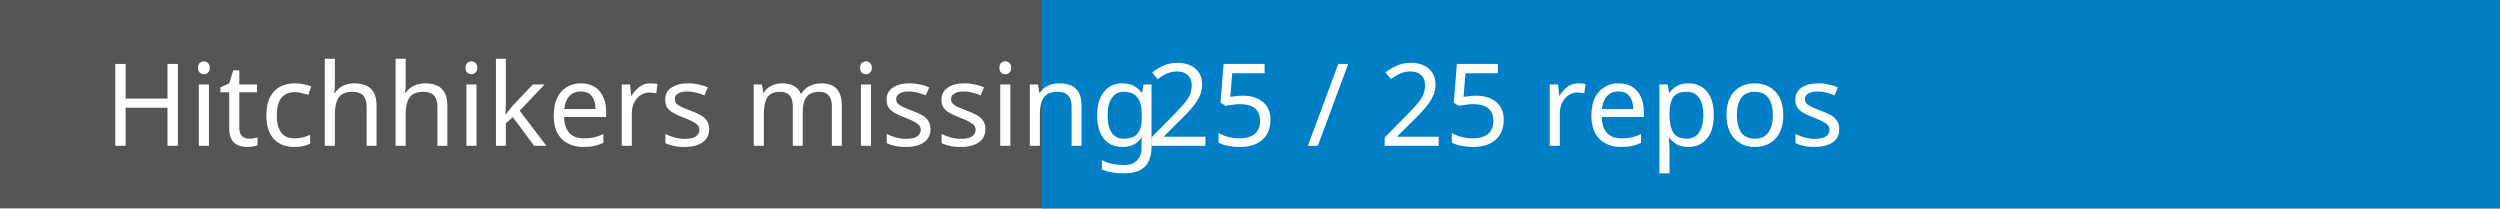
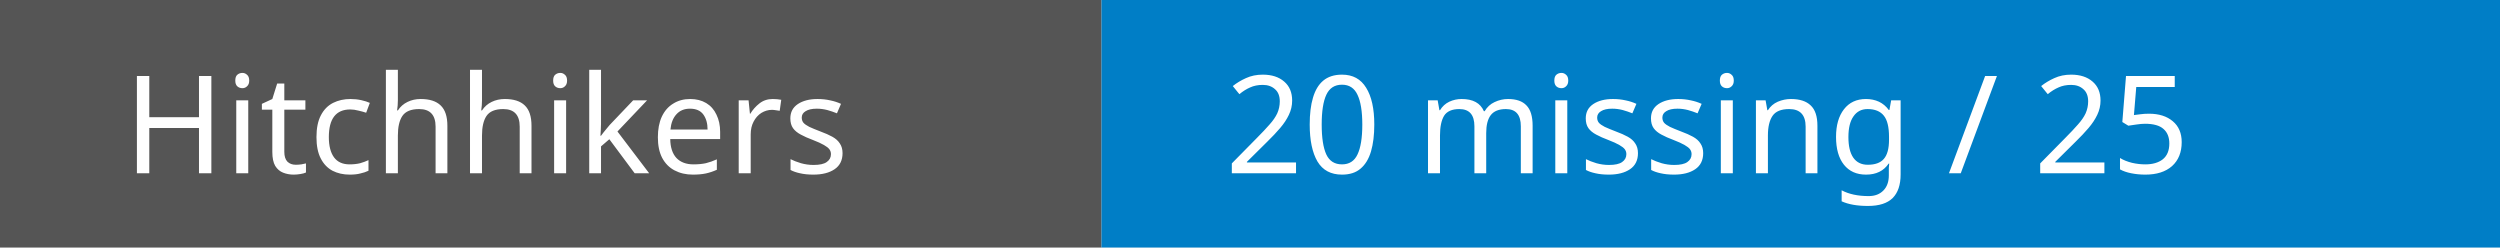
- <svg xmlns="http://www.w3.org/2000/svg" width="240" height="20" role="img" aria-label="Hitchhikers missing: 25 / 25 repos">
-   <rect width="240" height="20" fill="#555" />
-   <rect x="100" y="0" width="140" height="20" fill="#007ec6" />
-   <text x="10" y="14" fill="#fff" font-family="Verdana" font-size="11">Hitchhikers missing</text>
-   <text x="110" y="14" fill="#fff" font-family="Verdana" font-size="11">25 / 25 repos</text>
+ <svg xmlns="http://www.w3.org/2000/svg" width="202" height="20" role="img" aria-label="Hitchhikers: 20 missing / 25">
+   <rect width="89" height="20" fill="#555" />
+   <rect x="89" width="113" height="20" fill="#007ec6" />
+   <text x="10" y="14" fill="#fff" font-family="Verdana" font-size="11">Hitchhikers</text>
+   <text x="99" y="14" fill="#fff" font-family="Verdana" font-size="11">20 missing / 25</text>
</svg>
